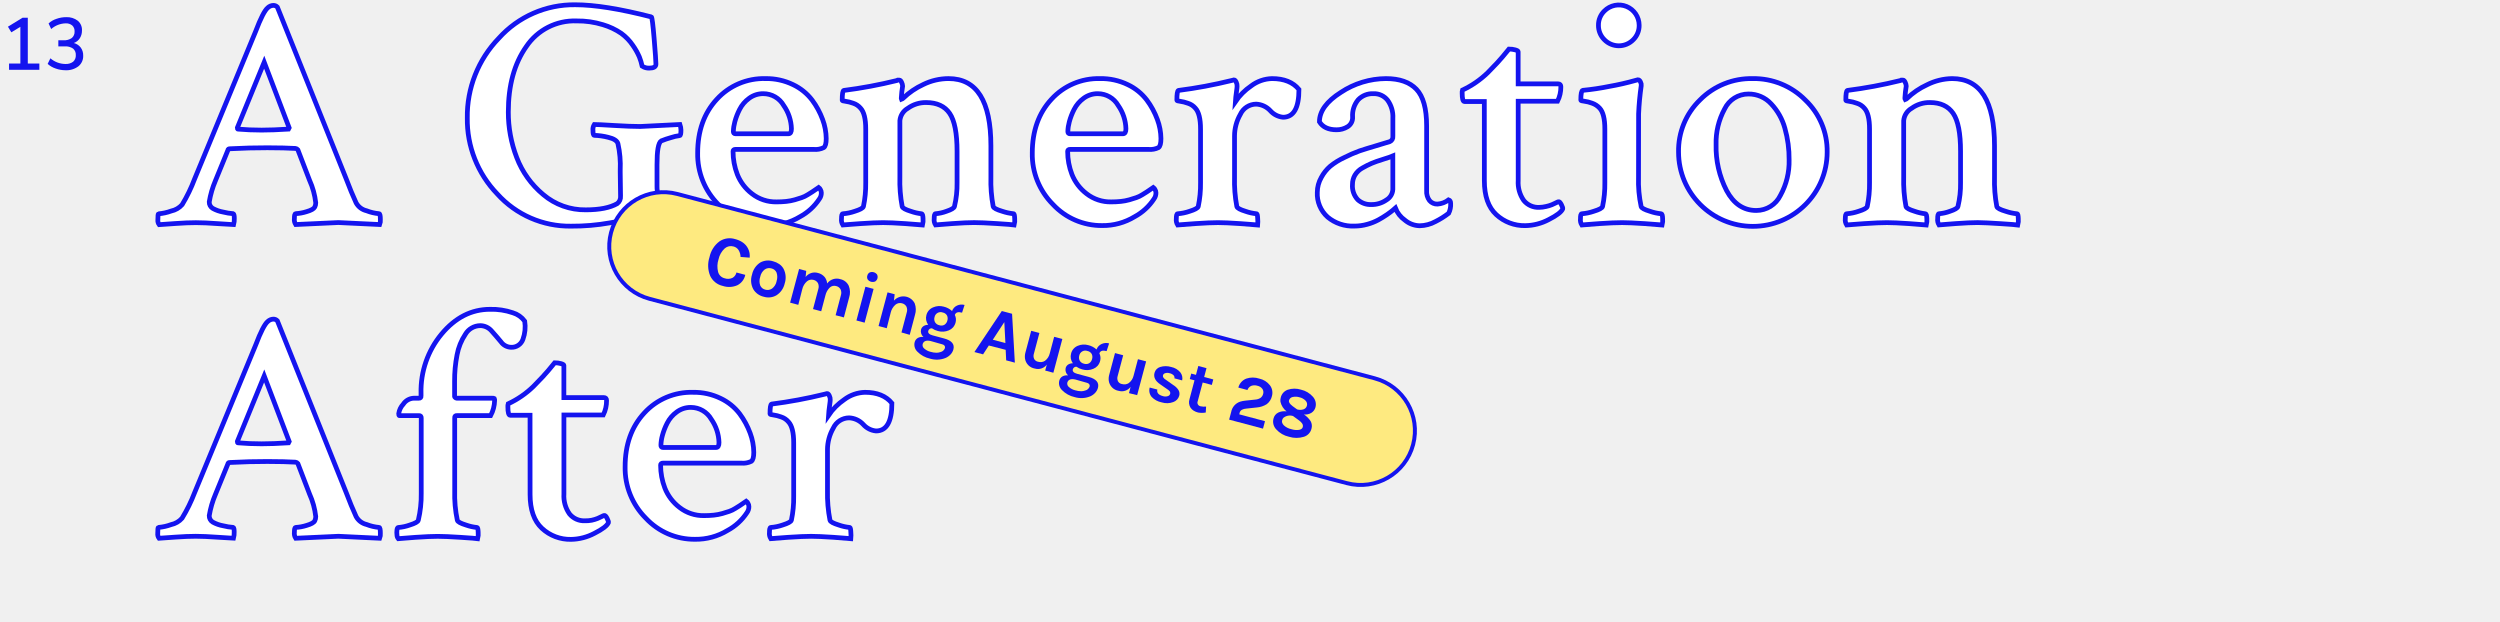
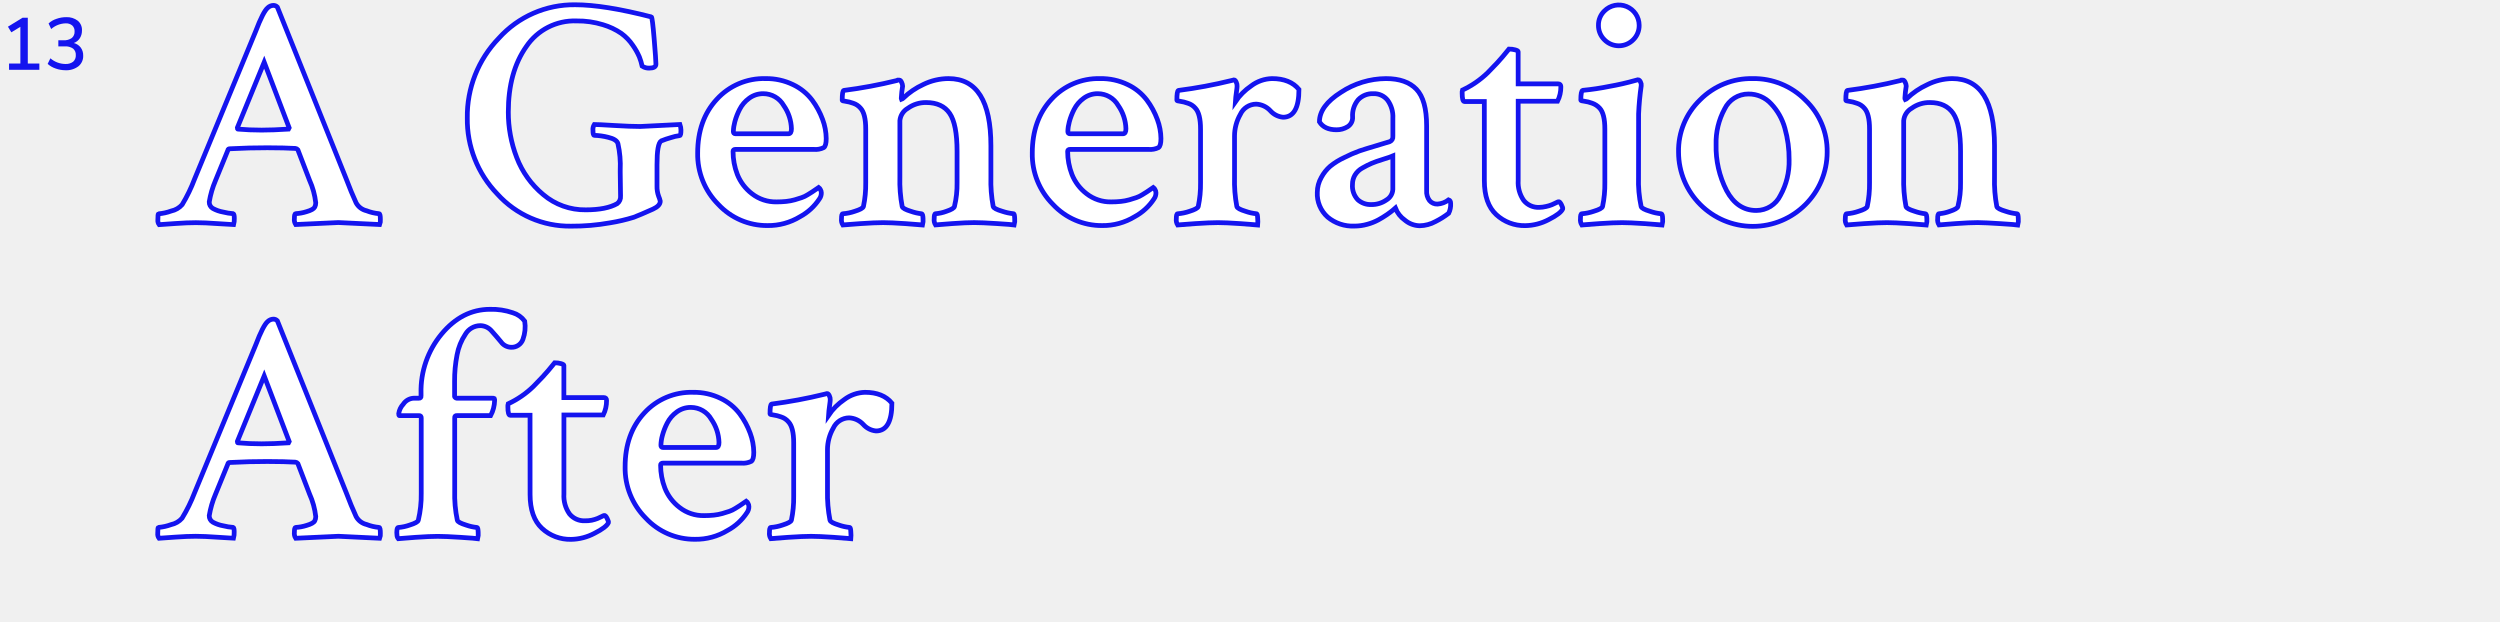
<svg xmlns="http://www.w3.org/2000/svg" id="Layer_1" data-name="Layer 1" viewBox="0 0 629.53 156.39">
  <defs>
-     <style>.cls-1{fill:#1414ef;}.cls-2{fill:#fff;stroke-width:1.2px;}.cls-2,.cls-3{stroke:#1414ef;stroke-miterlimit:10;}.cls-3{fill:#feea80;}</style>
+     <style>.cls-1{fill:#1414ef;}.cls-2{fill:#fff;stroke:#1414ef;stroke-miterlimit:10;stroke-width:1.2px;}</style>
  </defs>
  <path class="cls-1" d="M7,16H9.91v1.57H2.28V16H5.13V6.75L2.85,8.14,2,6.72,5.67,4.47H7Z" />
  <path class="cls-1" d="M20.35,12a3.29,3.29,0,0,1,.6,2,3.28,3.28,0,0,1-1.2,2.69,5,5,0,0,1-3.26,1A7.42,7.42,0,0,1,14,17.25a5.59,5.59,0,0,1-2-1.16l.69-1.41a5.82,5.82,0,0,0,3.72,1.43,3,3,0,0,0,2-.56,2.06,2.06,0,0,0,.68-1.68,2,2,0,0,0-.69-1.64,3.37,3.37,0,0,0-2.1-.55H14.69V10.14H16a3.26,3.26,0,0,0,2.07-.56,2,2,0,0,0,.71-1.66,1.91,1.91,0,0,0-.59-1.51,2.42,2.42,0,0,0-1.67-.53,5.72,5.72,0,0,0-3.63,1.43L12.23,5.9a5.41,5.41,0,0,1,2-1.16,7.23,7.23,0,0,1,2.44-.42,4.44,4.44,0,0,1,2.93.91A3,3,0,0,1,20.64,7.7a3.48,3.48,0,0,1-.54,1.93,3,3,0,0,1-1.5,1.2A3.23,3.23,0,0,1,20.35,12Z" />
  <path class="cls-2" d="M69.84,1.78,87.19,45.07q1.24,3.3,2.48,6a4,4,0,0,0,2.64,2,11,11,0,0,0,3.14.74q.33,0,.33,1.49a2.78,2.78,0,0,1-.17,1.24q-9.91-.5-10.41-.5t-10.74.5A2.33,2.33,0,0,1,74.13,55c0-.8.11-1.2.33-1.2a10.64,10.64,0,0,0,2.73-.5q1.74-.5,2.07-1.16a2.37,2.37,0,0,0,.25-1.07,19,19,0,0,0-1.57-5.7L75,37.71a.91.91,0,0,0-.58-.33q-2.64-.16-7.1-.17t-9.42.25c-.33,0-.5.11-.5.33l-3.14,7.68a23.45,23.45,0,0,0-1.57,5.37,1.84,1.84,0,0,0,.91,1.65,8.28,8.28,0,0,0,2.6.91,14.25,14.25,0,0,0,2.52.41Q59,53.91,59,55a5.43,5.43,0,0,1-.17,1.57q-.41,0-3.88-.25t-5.62-.25q-2.15,0-5.08.21l-4.17.29a1.76,1.76,0,0,1-.33-1.24q0-1.49.17-1.49a11.93,11.93,0,0,0,3.18-.7,5.09,5.09,0,0,0,2.77-1.61A39.26,39.26,0,0,0,49,45.07L64.38,7.89q1.9-5,3.06-5.95a2.11,2.11,0,0,1,1.4-.58A1.35,1.35,0,0,1,69.84,1.78ZM59.92,32.51q2.89.25,5.95.25,2.89,0,6.77-.25l.17-.33L66.53,15.66,59.76,32.18C59.76,32.4,59.81,32.51,59.92,32.51Z" />
  <path class="cls-2" d="M117.67,29.7A28.28,28.28,0,0,1,125.6,9.63,25.45,25.45,0,0,1,144.85,1.2q7.27,0,19.17,3.06.25.08.7,5.49t.45,6.4q0,1-1.65,1a3,3,0,0,1-1.82-.5,14.93,14.93,0,0,0-.7-2.31,16.33,16.33,0,0,0-1.65-2.93,12.08,12.08,0,0,0-2.89-3,16.51,16.51,0,0,0-4.63-2.19,21.59,21.59,0,0,0-6.65-.95,14.6,14.6,0,0,0-12.64,6.44Q128,18.14,128,28.21a31.69,31.69,0,0,0,2.11,11.44A22.52,22.52,0,0,0,136.8,49a16.15,16.15,0,0,0,10.7,3.84q5.2,0,7.93-1.57a2.16,2.16,0,0,0,.83-1.9l-.08-5.95v-.58a25.11,25.11,0,0,0-.58-6.69q-.33-1.07-2.44-1.57a15.9,15.9,0,0,0-3.51-.5q-.33,0-.33-1.2a2.34,2.34,0,0,1,.33-1.53q.91,0,5,.25t6.57.25l10-.5a4.45,4.45,0,0,1,.25,1.4c0,.94-.11,1.4-.33,1.4a10.57,10.57,0,0,0-2.19.5,21.54,21.54,0,0,0-2.44.83q-1.08.66-1.07,6,0,1.74,0,3.47t0,1.9a7.13,7.13,0,0,0,.41,2.56,7.07,7.07,0,0,1,.41,1.24q0,1.16-1.82,2-3.31,1.49-4.87,2.07a43.7,43.7,0,0,1-6,1.4,53.54,53.54,0,0,1-9.79.83,24.55,24.55,0,0,1-18.55-8.1A27,27,0,0,1,117.67,29.7Z" />
  <path class="cls-2" d="M192.77,19.79a15.32,15.32,0,0,1,6.94,1.53,13.07,13.07,0,0,1,4.79,3.88,19.21,19.21,0,0,1,2.64,4.87,14.24,14.24,0,0,1,.91,4.83q0,1.82-.62,2.27a4.69,4.69,0,0,1-2.52.45H185.17q-.58,0-.58.5a16.06,16.06,0,0,0,1.07,5.78,11.36,11.36,0,0,0,3.68,4.87,9.72,9.72,0,0,0,6.24,2.07,22.66,22.66,0,0,0,2.4-.12,12.37,12.37,0,0,0,2.15-.41q1-.29,1.73-.54a7.1,7.1,0,0,0,1.53-.74l1.12-.7q.33-.21,1.65-1.12a1.36,1.36,0,0,1,.41.5,1.6,1.6,0,0,1,.25.83,2.54,2.54,0,0,1-.5,1.57,13.46,13.46,0,0,1-4.87,4.46,15.33,15.33,0,0,1-8.18,2.23,16.73,16.73,0,0,1-12.39-5.33,17.82,17.82,0,0,1-5.2-12.93q0-8.34,4.83-13.55A16,16,0,0,1,192.77,19.79Zm-.58,3.8a5.84,5.84,0,0,0-3.55,1.16,7.79,7.79,0,0,0-2.4,2.81,15.79,15.79,0,0,0-1.2,3.1,10.11,10.11,0,0,0-.37,2.44c0,.39.17.58.5.58h13.38q.74,0,.74-1.24a10.71,10.71,0,0,0-1.94-5.87A5.92,5.92,0,0,0,192.19,23.59Z" />
  <path class="cls-2" d="M238.86,19.79q10.66,0,10.66,16.94v7.85A34.6,34.6,0,0,0,250.1,52q.16.58,2.27,1.2a12.65,12.65,0,0,0,2.85.62c.17,0,.26.4.29,1.2a4.67,4.67,0,0,1-.12,1.61q-.5-.08-4.34-.33t-5.74-.25q-2,0-5.49.25t-4.25.33a2.42,2.42,0,0,1-.33-1.57q0-1.24.33-1.24a9.82,9.82,0,0,0,2.77-.62q1.86-.62,2-1.2a23.75,23.75,0,0,0,.66-6V38.13q0-6.86-1.86-9.58t-5.91-2.73a7.65,7.65,0,0,0-4.63,1.45,4,4,0,0,0-2,3.1V44.57a34.56,34.56,0,0,0,.58,7.44q.16.58,2.19,1.2a11.89,11.89,0,0,0,2.69.62c.22,0,.34.4.37,1.2a4.7,4.7,0,0,1-.12,1.61q-.66-.08-4.34-.33t-5.58-.25q-2,0-5.74.25t-4.42.33a2.42,2.42,0,0,1-.33-1.57q0-1.24.33-1.24a11.52,11.52,0,0,0,3-.62q2-.62,2.19-1.2a27,27,0,0,0,.58-6V32.51q0-3.88-1.32-5.29A4,4,0,0,0,214.86,26a9.4,9.4,0,0,0-2-.5c-.52-.05-.78-.14-.78-.25q0-2.4.41-2.48a117.19,117.19,0,0,0,13.3-2.48.54.54,0,0,1,.21-.12.79.79,0,0,1,.25,0h.21c.22,0,.41.19.58.58a2.51,2.51,0,0,1,.25.91,28.12,28.12,0,0,0-.33,3A.65.65,0,0,0,227,25a1.23,1.23,0,0,0,.41-.25,18.31,18.31,0,0,1,5.08-3.47A14.46,14.46,0,0,1,238.86,19.79Z" />
  <path class="cls-2" d="M277,19.79A15.32,15.32,0,0,1,284,21.32a13.07,13.07,0,0,1,4.79,3.88,19.21,19.21,0,0,1,2.64,4.87,14.24,14.24,0,0,1,.91,4.83q0,1.82-.62,2.27a4.69,4.69,0,0,1-2.52.45H269.43q-.58,0-.58.5a16.06,16.06,0,0,0,1.07,5.78,11.36,11.36,0,0,0,3.68,4.87,9.72,9.72,0,0,0,6.24,2.07,22.66,22.66,0,0,0,2.4-.12,12.37,12.37,0,0,0,2.15-.41q1-.29,1.73-.54a7.1,7.1,0,0,0,1.53-.74l1.12-.7q.33-.21,1.65-1.12a1.36,1.36,0,0,1,.41.5,1.6,1.6,0,0,1,.25.83,2.54,2.54,0,0,1-.5,1.57,13.46,13.46,0,0,1-4.87,4.46,15.33,15.33,0,0,1-8.18,2.23,16.73,16.73,0,0,1-12.39-5.33,17.82,17.82,0,0,1-5.2-12.93q0-8.34,4.83-13.55A16,16,0,0,1,277,19.79Zm-.58,3.8a5.84,5.84,0,0,0-3.55,1.16,7.79,7.79,0,0,0-2.4,2.81,15.79,15.79,0,0,0-1.2,3.1,10.11,10.11,0,0,0-.37,2.44c0,.39.17.58.5.58h13.38q.74,0,.74-1.24a10.71,10.71,0,0,0-1.94-5.87A5.92,5.92,0,0,0,276.45,23.59Z" />
  <path class="cls-2" d="M320.32,19.79q4.54,0,6.77,2.73,0,7-4,7a4.91,4.91,0,0,1-3.22-1.65,5.17,5.17,0,0,0-3.55-1.65,4.43,4.43,0,0,0-4,2.6,11,11,0,0,0-1.45,5.41V44.57a34.6,34.6,0,0,0,.58,7.44q.16.58,2.19,1.2a11.67,11.67,0,0,0,2.77.62c.17,0,.26.4.29,1.2a8.63,8.63,0,0,1,0,1.61q-.66-.08-4.38-.33t-5.62-.25q-2,0-5.74.25t-4.42.33a2.42,2.42,0,0,1-.33-1.57q0-1.24.33-1.24a11.52,11.52,0,0,0,3-.62q2-.62,2.19-1.2a27,27,0,0,0,.58-6V32.51q0-3.88-1.32-5.29A4,4,0,0,0,299.13,26a9.41,9.41,0,0,0-2-.5c-.52-.05-.78-.14-.78-.25q0-2.4.41-2.48a117.21,117.21,0,0,0,13.3-2.48,5,5,0,0,1,.66-.17c.22,0,.41.19.58.58a2,2,0,0,1,.21,1q0,.37-.12,1.16t-.21,1.65a10.5,10.5,0,0,0-.12,1.12,15.16,15.16,0,0,1,4-4A9.05,9.05,0,0,1,320.32,19.79Z" />
  <path class="cls-2" d="M349,19.79q5.12,0,7.68,2.69t2.56,9.21V48a3.76,3.76,0,0,0,.74,2.52,2.48,2.48,0,0,0,2,.87,5.15,5.15,0,0,0,2.81-1.07c.33.11.5.41.5.91a4.91,4.91,0,0,1-.5,2.48,20.43,20.43,0,0,1-3.3,2.07,8.61,8.61,0,0,1-4,1.07,6,6,0,0,1-3.72-1.41,6.77,6.77,0,0,1-2.4-3.06l-.62.54q-.54.46-1.49,1.12a24.48,24.48,0,0,1-2.15,1.32,13.17,13.17,0,0,1-2.81,1.12,12,12,0,0,1-3.26.45,9.86,9.86,0,0,1-6.73-2.27,7.85,7.85,0,0,1-2.6-6.24,7.61,7.61,0,0,1,1-3.72,9.88,9.88,0,0,1,2.27-2.85,16.93,16.93,0,0,1,3.55-2.19A33.8,33.8,0,0,1,342.34,38q1.61-.54,4.13-1.28T350,35.65a1.3,1.3,0,0,0,.74-1.32V29.78a7.09,7.09,0,0,0-1.32-4.54,4.31,4.31,0,0,0-3.55-1.65A5,5,0,0,0,342,25.12a6.18,6.18,0,0,0-1.4,4.34,2.68,2.68,0,0,1-1.24,2.44,5.14,5.14,0,0,1-2.81.78q-3.06,0-4.3-2,0-4,5.41-7.43A20.72,20.72,0,0,1,349,19.79Zm-3.72,31.72a6.4,6.4,0,0,0,3.84-1.16,3.27,3.27,0,0,0,1.61-2.64V39.28q-.58.25-2.44.83t-2.85,1a22.56,22.56,0,0,0-2.31,1.16,5,5,0,0,0-1.94,1.82,4.55,4.55,0,0,0-.62,2.31,5.09,5.09,0,0,0,1.32,3.88A4.75,4.75,0,0,0,345.27,51.51Z" />
  <path class="cls-2" d="M373.77,25.57h-5q-.58,0-.58-2.15a2.06,2.06,0,0,1,.08-.74,23.11,23.11,0,0,0,6.36-4.38q1.07-1.07,2.35-2.44t3-3.51a5.88,5.88,0,0,1,1.57.21c.5.14.74.29.74.46v8.1l6,0,4.09,0q.66,0,.66.74a8,8,0,0,1-.83,3.63h-9.91V45.48a7.84,7.84,0,0,0,1.4,5,4.72,4.72,0,0,0,3.88,1.74A7.79,7.79,0,0,0,389.3,52a8.76,8.76,0,0,0,1.49-.45q.58-.25,1.07-.5a2.59,2.59,0,0,1,.58-.25q.33-.08.74.74t.33,1.07q-.5,1.16-3.51,2.68a13,13,0,0,1-5.91,1.53,10.42,10.42,0,0,1-7.31-2.77q-3-2.77-3-8.55Z" />
  <path class="cls-2" d="M412.6,44.57a30.37,30.37,0,0,0,.66,7.44q.16.58,2.23,1.2a12.15,12.15,0,0,0,2.81.62c.22,0,.34.4.37,1.2a4.7,4.7,0,0,1-.12,1.61q-.58-.08-4.42-.33t-5.66-.25q-2.07,0-5.82.25t-4.34.33a2.42,2.42,0,0,1-.33-1.57q0-1.24.33-1.24a12,12,0,0,0,3-.62q2.06-.62,2.23-1.2a27,27,0,0,0,.58-6V32.51q0-3.88-1.32-5.29a4.6,4.6,0,0,0-1.9-1.24,8.68,8.68,0,0,0-2-.5c-.55-.05-.83-.14-.83-.25q0-2.4.5-2.48a63.43,63.43,0,0,0,6.69-1,64.84,64.84,0,0,0,6.53-1.49,4.81,4.81,0,0,0,.66-.17q.41,0,.66.58a1.52,1.52,0,0,1,.17.91,70.79,70.79,0,0,0-.66,7.1ZM404,10a5,5,0,0,1-1.49-3.63A4.89,4.89,0,0,1,404,2.77a5.12,5.12,0,0,1,8.76,3.59A5,5,0,0,1,411.28,10,5.09,5.09,0,0,1,404,10Z" />
  <path class="cls-2" d="M441.35,19.79a18.21,18.21,0,0,1,13.26,5.41,17.7,17.7,0,0,1,5.49,13.09,18.71,18.71,0,0,1-37.42,0,17.8,17.8,0,0,1,5.41-13.14A18.1,18.1,0,0,1,441.35,19.79Zm-1.07,3.88a6.65,6.65,0,0,0-6,3.76,17.76,17.76,0,0,0-2.15,9A24.08,24.08,0,0,0,434.78,48q2.68,5,7.48,5a6.73,6.73,0,0,0,6.07-3.8,17.57,17.57,0,0,0,2.19-8.92,28.36,28.36,0,0,0-1.07-8A14.57,14.57,0,0,0,446,26.15,7.66,7.66,0,0,0,440.28,23.67Z" />
  <path class="cls-2" d="M491.58,19.79q10.66,0,10.66,16.94v7.85a34.56,34.56,0,0,0,.58,7.44q.16.58,2.27,1.2a12.65,12.65,0,0,0,2.85.62c.17,0,.26.4.29,1.2a4.7,4.7,0,0,1-.12,1.61q-.5-.08-4.34-.33T498,56.05q-2,0-5.49.25t-4.25.33a2.42,2.42,0,0,1-.33-1.57q0-1.24.33-1.24a9.82,9.82,0,0,0,2.77-.62q1.86-.62,2-1.2a23.72,23.72,0,0,0,.66-6V38.13q0-6.86-1.86-9.58T486,25.82a7.65,7.65,0,0,0-4.63,1.45,4,4,0,0,0-2,3.1V44.57a34.56,34.56,0,0,0,.58,7.44q.16.58,2.19,1.2a11.88,11.88,0,0,0,2.69.62c.22,0,.34.4.37,1.2a4.68,4.68,0,0,1-.12,1.61q-.66-.08-4.34-.33t-5.58-.25q-2,0-5.74.25t-4.42.33a2.42,2.42,0,0,1-.33-1.57q0-1.24.33-1.24a11.52,11.52,0,0,0,3-.62q2-.62,2.19-1.2a27,27,0,0,0,.58-6V32.51q0-3.88-1.32-5.29A4,4,0,0,0,467.58,26a9.41,9.41,0,0,0-2-.5c-.52-.05-.78-.14-.78-.25q0-2.4.41-2.48a117.17,117.17,0,0,0,13.3-2.48.54.54,0,0,1,.21-.12.78.78,0,0,1,.25,0h.21c.22,0,.41.19.58.58a2.51,2.51,0,0,1,.25.91,28.12,28.12,0,0,0-.33,3,.65.65,0,0,0,.08.41,1.22,1.22,0,0,0,.41-.25,18.32,18.32,0,0,1,5.08-3.47A14.46,14.46,0,0,1,491.58,19.79Z" />
  <path class="cls-2" d="M69.84,80.78l17.35,43.29q1.24,3.3,2.48,6a4,4,0,0,0,2.64,2,11,11,0,0,0,3.14.74q.33,0,.33,1.49a2.78,2.78,0,0,1-.17,1.24q-9.91-.5-10.41-.5t-10.74.5a2.33,2.33,0,0,1-.33-1.53c0-.8.11-1.2.33-1.2a10.64,10.64,0,0,0,2.73-.5q1.74-.5,2.07-1.16a2.37,2.37,0,0,0,.25-1.07,19,19,0,0,0-1.57-5.7L75,116.71a.91.91,0,0,0-.58-.33q-2.64-.16-7.1-.17t-9.42.25c-.33,0-.5.11-.5.33l-3.14,7.68a23.45,23.45,0,0,0-1.57,5.37,1.84,1.84,0,0,0,.91,1.65,8.28,8.28,0,0,0,2.6.91,14.25,14.25,0,0,0,2.52.41q.25.08.25,1.16a5.43,5.43,0,0,1-.17,1.57q-.41,0-3.88-.25t-5.62-.25q-2.15,0-5.08.21l-4.17.29a1.76,1.76,0,0,1-.33-1.24q0-1.49.17-1.49a11.93,11.93,0,0,0,3.18-.7,5.09,5.09,0,0,0,2.77-1.61A39.26,39.26,0,0,0,49,124.07L64.38,86.89q1.9-5,3.06-5.95a2.11,2.11,0,0,1,1.4-.58A1.35,1.35,0,0,1,69.84,80.78Zm-9.91,30.73q2.89.25,5.95.25,2.89,0,6.77-.25l.17-.33L66.53,94.66l-6.77,16.52C59.76,111.4,59.81,111.51,59.92,111.51Z" />
  <path class="cls-2" d="M123.39,77.89a16.27,16.27,0,0,1,5.74.87,5.77,5.77,0,0,1,3,2.11,9.27,9.27,0,0,1-.45,4.58,3,3,0,0,1-3,2,3.22,3.22,0,0,1-2.52-1.36q-1.12-1.36-2.35-2.73A3.8,3.8,0,0,0,120.92,82a4.4,4.4,0,0,0-3.72,2.15,13.9,13.9,0,0,0-2.11,5.21,33.72,33.72,0,0,0-.62,6.69v3.8c0,.06.05.14.17.25a.47.47,0,0,0,.33.17h9.09a.66.66,0,0,1,.41.08.87.87,0,0,1,.08.5,8.49,8.49,0,0,1-1,3.8H115a.44.44,0,0,0-.5.5v18.42a31.6,31.6,0,0,0,.66,7.44q.16.58,2.19,1.2a11.67,11.67,0,0,0,2.77.62c.17,0,.26.4.29,1.2a4.67,4.67,0,0,1-.12,1.61q-.5-.08-4.3-.33t-5.78-.25q-2,0-5.62.25t-4.3.33a1.56,1.56,0,0,1-.33-.91,4.93,4.93,0,0,1,0-1.28c.05-.41.17-.62.33-.62a11.08,11.08,0,0,0,2.89-.62q2-.62,2.15-1.2a27.36,27.36,0,0,0,.74-6.77v-19c0-.38-.17-.58-.5-.58h-5c-.11,0-.17-.17-.17-.5a4.41,4.41,0,0,1,1.16-2.4,3.32,3.32,0,0,1,2.64-1.49h1.32a.44.44,0,0,0,.5-.5V99a22.47,22.47,0,0,1,5.16-14.87Q116.37,77.89,123.39,77.89Z" />
  <path class="cls-2" d="M133.47,104.57h-5q-.58,0-.58-2.15a2.06,2.06,0,0,1,.08-.74,23.11,23.11,0,0,0,6.36-4.38q1.07-1.07,2.35-2.44t3-3.51a5.88,5.88,0,0,1,1.57.21c.5.14.74.29.74.46v8.1l6,0,4.09,0q.66,0,.66.74a8,8,0,0,1-.83,3.63H142v19.91a7.84,7.84,0,0,0,1.4,5,4.72,4.72,0,0,0,3.88,1.74A7.79,7.79,0,0,0,149,131a8.76,8.76,0,0,0,1.49-.45q.58-.25,1.07-.5a2.59,2.59,0,0,1,.58-.25q.33-.08.74.74t.33,1.07q-.5,1.16-3.51,2.68a13,13,0,0,1-5.91,1.53,10.42,10.42,0,0,1-7.31-2.77q-3-2.77-3-8.55Z" />
  <path class="cls-2" d="M174.53,98.79a15.31,15.31,0,0,1,6.94,1.53,13.07,13.07,0,0,1,4.79,3.88,19.21,19.21,0,0,1,2.64,4.87,14.24,14.24,0,0,1,.91,4.83q0,1.82-.62,2.27a4.69,4.69,0,0,1-2.52.45H166.93q-.58,0-.58.5a16.06,16.06,0,0,0,1.07,5.78,11.36,11.36,0,0,0,3.68,4.87,9.72,9.72,0,0,0,6.24,2.07,22.66,22.66,0,0,0,2.4-.12,12.37,12.37,0,0,0,2.15-.41q1-.29,1.73-.54a7.09,7.09,0,0,0,1.53-.74l1.12-.7q.33-.21,1.65-1.12a1.36,1.36,0,0,1,.41.5,1.6,1.6,0,0,1,.25.83,2.54,2.54,0,0,1-.5,1.57,13.45,13.45,0,0,1-4.87,4.46A15.33,15.33,0,0,1,175,135.8a16.73,16.73,0,0,1-12.39-5.33,17.82,17.82,0,0,1-5.2-12.93q0-8.34,4.83-13.55A16,16,0,0,1,174.53,98.79Zm-.58,3.8a5.84,5.84,0,0,0-3.55,1.16,7.79,7.79,0,0,0-2.4,2.81,15.76,15.76,0,0,0-1.2,3.1,10.08,10.08,0,0,0-.37,2.44c0,.39.17.58.5.58h13.38q.74,0,.74-1.24a10.71,10.71,0,0,0-1.94-5.87A5.92,5.92,0,0,0,174,102.59Z" />
  <path class="cls-2" d="M217.82,98.79q4.54,0,6.77,2.73,0,7-4,7a4.92,4.92,0,0,1-3.22-1.65,5.17,5.17,0,0,0-3.55-1.65,4.43,4.43,0,0,0-4,2.6,11,11,0,0,0-1.45,5.41v10.33A34.56,34.56,0,0,0,209,131q.16.58,2.19,1.2a11.68,11.68,0,0,0,2.77.62c.17,0,.26.4.29,1.2a8.6,8.6,0,0,1,0,1.61q-.66-.08-4.38-.33t-5.62-.25q-2,0-5.74.25t-4.42.33a2.42,2.42,0,0,1-.33-1.57q0-1.24.33-1.24a11.52,11.52,0,0,0,3-.62q2-.62,2.19-1.2a27,27,0,0,0,.58-6V111.51q0-3.88-1.32-5.29a4,4,0,0,0-1.86-1.24,9.41,9.41,0,0,0-2-.5c-.52-.05-.78-.14-.78-.25q0-2.4.41-2.48a117.17,117.17,0,0,0,13.3-2.48,5,5,0,0,1,.66-.17c.22,0,.41.19.58.58a2,2,0,0,1,.21,1q0,.37-.12,1.16t-.21,1.65a10.64,10.64,0,0,0-.12,1.12,15.17,15.17,0,0,1,4-4A9.05,9.05,0,0,1,217.82,98.79Z" />
-   <path class="cls-3" d="M339.13,121.66,163.57,75.25a13.66,13.66,0,0,1-9.7-16.7h0a13.66,13.66,0,0,1,16.7-9.7L346.14,95.26a13.66,13.66,0,0,1,9.7,16.7h0A13.66,13.66,0,0,1,339.13,121.66Z" />
-   <path class="cls-1" d="M185.13,60.21a6,6,0,0,1,1.75.74,4.11,4.11,0,0,1,1.9,3.93l-2.3-.18A3.39,3.39,0,0,0,186,63a2.12,2.12,0,0,0-1.31-.94,2.35,2.35,0,0,0-2.18.48,5.19,5.19,0,0,0-1.58,2.78,5.63,5.63,0,0,0-.1,3.17,2.24,2.24,0,0,0,1.62,1.58,2.62,2.62,0,0,0,2-.1,2.07,2.07,0,0,0,1-1.35l2.22.59a3.79,3.79,0,0,1-2,2.62A5.12,5.12,0,0,1,182,72a4.59,4.59,0,0,1-3.16-2.52,6.81,6.81,0,0,1-.18-4.72,6.61,6.61,0,0,1,2.54-4A4.59,4.59,0,0,1,185.13,60.21Z" />
-   <path class="cls-1" d="M194.7,65.8a4.87,4.87,0,0,1,1.53.7,3.48,3.48,0,0,1,1.07,1.17,4.77,4.77,0,0,1,.3,3.7,4.72,4.72,0,0,1-2.1,3,4,4,0,0,1-3.19.35,4.1,4.1,0,0,1-2.63-1.9,4.68,4.68,0,0,1-.31-3.67,4.73,4.73,0,0,1,2.1-3.06A4.1,4.1,0,0,1,194.7,65.8Zm.85,5a3.36,3.36,0,0,0,0-2.15,1.8,1.8,0,0,0-1.28-1.06,2,2,0,0,0-1.71.27,3.07,3.07,0,0,0-1.13,1.86,3.32,3.32,0,0,0,0,2.16,1.82,1.82,0,0,0,1.28,1.06,2,2,0,0,0,1.7-.27A3.07,3.07,0,0,0,195.56,70.81Z" />
-   <path class="cls-1" d="M208.29,71.38a3,3,0,0,1,3.37-1.07A3,3,0,0,1,213.74,72a4.32,4.32,0,0,1,.08,2.93l-1.32,5-2.08-.55,1.32-5a2.07,2.07,0,0,0-.08-1.54,1.73,1.73,0,0,0-1.15-.82,1.65,1.65,0,0,0-1.53.36,4,4,0,0,0-1.13,2l-1.06,4-2.06-.55,1.32-5a2.07,2.07,0,0,0-.08-1.54,1.73,1.73,0,0,0-1.15-.82,1.81,1.81,0,0,0-1.6.36,3.75,3.75,0,0,0-1.2,2l-1,3.93-2.06-.55,2.26-8.48,1.8.48-.16,1.53a2.9,2.9,0,0,1,3.14-1,3.15,3.15,0,0,1,1.64,1A3,3,0,0,1,208.29,71.38Z" />
-   <path class="cls-1" d="M218.4,69.41a1.21,1.21,0,0,1,.57-.79,1.58,1.58,0,0,1,1.88.5,1.36,1.36,0,0,1-.47,1.76,1.58,1.58,0,0,1-1.88-.5A1.21,1.21,0,0,1,218.4,69.41Zm-.48,2.79,2.06.55-2.26,8.5-2.06-.55Z" />
-   <path class="cls-1" d="M225.1,75.7a3.19,3.19,0,0,1,5.23.68,4.49,4.49,0,0,1,.07,2.93l-1.32,5L227,83.72l1.32-5a2.07,2.07,0,0,0-.08-1.54,1.73,1.73,0,0,0-1.15-.82,1.81,1.81,0,0,0-1.6.36,3.75,3.75,0,0,0-1.2,2l-1,3.93-2.06-.55,2.26-8.48,1.8.48Z" />
-   <path class="cls-1" d="M233.73,81.79a2.84,2.84,0,0,1-.45-2.45A2.81,2.81,0,0,1,235,77.39a3.91,3.91,0,0,1,2.62-.18,4.75,4.75,0,0,1,2.12,1.11A2.38,2.38,0,0,1,241,76.94a2.7,2.7,0,0,1,1.89-.15l-.63,1.94q-1.5-.4-1.82.58a2.69,2.69,0,0,1,.21,1.81,3.11,3.11,0,0,1-.67,1.33,2.91,2.91,0,0,1-1.06.74,4.09,4.09,0,0,1-2.77.16,4.54,4.54,0,0,1-1.48-.68.87.87,0,0,0-.92.65q-.21.78,1.12,1.14l2.84.76q2.9.77,2.36,2.79a3,3,0,0,1-.7,1.24,3.69,3.69,0,0,1-1.29.9,5.86,5.86,0,0,1-3.89.16A6.33,6.33,0,0,1,231,88.55a2.46,2.46,0,0,1-.69-2.33,1.71,1.71,0,0,1,.81-1.12,2.35,2.35,0,0,1,1.42-.25,1.88,1.88,0,0,1-.62-1.83,1.48,1.48,0,0,1,.66-.92A2.21,2.21,0,0,1,233.73,81.79Zm.6,4.08q-1.66-.37-2,.8a1.11,1.11,0,0,0,.44,1.13,3.62,3.62,0,0,0,1.54.79,5.64,5.64,0,0,0,1.52.24,3.11,3.11,0,0,0,1-.18,1.55,1.55,0,0,0,1.12-1,.69.69,0,0,0-.08-.57.94.94,0,0,0-.58-.37Zm4.23-5.16a1.73,1.73,0,0,0-.09-1.26,1.56,1.56,0,0,0-1.08-.76,1.55,1.55,0,0,0-2.06,1.16,1.7,1.7,0,0,0,.11,1.27,1.63,1.63,0,0,0,1.1.78,1.55,1.55,0,0,0,1.32-.14A1.77,1.77,0,0,0,238.56,80.71Z" />
-   <path class="cls-1" d="M252.27,78.32l2.58.69.7,12.31-2.18-.58-.13-2.65L249,87l-1.45,2.23-2.18-.58ZM250,85.55l3.17.84-.27-5.28Z" />
-   <path class="cls-1" d="M263.6,91.81a2.78,2.78,0,0,1-3,1,3,3,0,0,1-2.5-2.55,3.89,3.89,0,0,1,.13-1.55l1.44-5.41,2.06.55-1.38,5.2a1.78,1.78,0,0,0,.07,1.35,1.37,1.37,0,0,0,.88.67,2.67,2.67,0,0,0,1,.1,2,2,0,0,0,.83-.31A3.22,3.22,0,0,0,264.34,89l1.11-4.19,2.06.55-2.26,8.5-2.06-.55Z" />
-   <path class="cls-1" d="M270.16,91.48a2.84,2.84,0,0,1-.45-2.45,2.81,2.81,0,0,1,1.68-1.95A3.91,3.91,0,0,1,274,86.9,4.75,4.75,0,0,1,276.12,88a2.38,2.38,0,0,1,1.28-1.38,2.7,2.7,0,0,1,1.89-.15l-.63,1.94q-1.5-.4-1.82.58a2.69,2.69,0,0,1,.21,1.81,3.11,3.11,0,0,1-.67,1.33,2.91,2.91,0,0,1-1.06.74,4.09,4.09,0,0,1-2.77.16,4.54,4.54,0,0,1-1.48-.68.87.87,0,0,0-.92.65q-.21.78,1.12,1.14l2.84.76q2.9.77,2.36,2.79a3,3,0,0,1-.7,1.24,3.69,3.69,0,0,1-1.29.9,5.86,5.86,0,0,1-3.89.16,6.33,6.33,0,0,1-3.17-1.76,2.46,2.46,0,0,1-.69-2.33,1.71,1.71,0,0,1,.81-1.12,2.35,2.35,0,0,1,1.42-.25,1.88,1.88,0,0,1-.62-1.83,1.48,1.48,0,0,1,.66-.92A2.21,2.21,0,0,1,270.16,91.48Zm.6,4.08q-1.66-.37-2,.8a1.11,1.11,0,0,0,.44,1.13,3.62,3.62,0,0,0,1.54.79,5.64,5.64,0,0,0,1.52.24,3.11,3.11,0,0,0,1-.18,1.55,1.55,0,0,0,1.12-1,.69.69,0,0,0-.08-.57.94.94,0,0,0-.58-.37ZM275,90.4a1.73,1.73,0,0,0-.09-1.26,1.56,1.56,0,0,0-1.08-.76,1.55,1.55,0,0,0-2.06,1.16,1.7,1.7,0,0,0,.11,1.27,1.63,1.63,0,0,0,1.1.78,1.55,1.55,0,0,0,1.32-.14A1.77,1.77,0,0,0,275,90.4Z" />
-   <path class="cls-1" d="M284.7,97.42a2.78,2.78,0,0,1-3,1,3,3,0,0,1-2.5-2.55,3.89,3.89,0,0,1,.13-1.55l1.44-5.41,2.06.55-1.38,5.2a1.78,1.78,0,0,0,.07,1.35,1.37,1.37,0,0,0,.88.67,2.67,2.67,0,0,0,1,.1,2,2,0,0,0,.83-.31,3.22,3.22,0,0,0,1.21-1.83l1.11-4.19,2.06.55-2.26,8.5L284.29,99Z" />
-   <path class="cls-1" d="M291.43,98.09q-.28,1.21,1.44,1.67a2,2,0,0,0,1.17,0,.84.84,0,0,0,.61-.56.74.74,0,0,0-.1-.66,2.67,2.67,0,0,0-.72-.6l-1.67-1.16q-1.87-1.26-1.44-2.89a2.08,2.08,0,0,1,1.43-1.48,4.74,4.74,0,0,1,2.77,0,4,4,0,0,1,2.32,1.38,2.41,2.41,0,0,1,.44,2l-1.94-.52a.88.88,0,0,0-.22-.77,2,2,0,0,0-1-.52,1.84,1.84,0,0,0-1.13,0,.79.79,0,0,0-.54.52q-.16.61.79,1.18l1.81,1.28a4.12,4.12,0,0,1,1.3,1.25,1.84,1.84,0,0,1,.18,1.48,2.33,2.33,0,0,1-1.48,1.55,4.45,4.45,0,0,1-2.94.08A4.71,4.71,0,0,1,290,99.95a2.55,2.55,0,0,1-.49-2.36Z" />
-   <path class="cls-1" d="M303.62,103.88a5.54,5.54,0,0,1-1.93,0,4,4,0,0,1-1.12-.47,2.71,2.71,0,0,1-.76-.71,2.59,2.59,0,0,1-.28-2.18l1.26-4.75-1.19-.32.37-1.38,1.19.32.59-2.23,2.06.55-.59,2.23,2.3.61-.37,1.38-2.3-.61L301.61,101a.93.93,0,0,0,.72,1.31,4.33,4.33,0,0,0,1.38.07Z" />
-   <path class="cls-1" d="M312.07,104.34l6.47,1.72-.5,1.88-8.53-2.27.52-1.94a3.37,3.37,0,0,1,2.24-2.58,6.28,6.28,0,0,1,1.28-.26l2.56-.27a2.71,2.71,0,0,0,1.32-.44,1.77,1.77,0,0,0,.65-1,1.51,1.51,0,0,0-.18-1.23,2,2,0,0,0-1.23-.8,2.44,2.44,0,0,0-1.55,0,1.73,1.73,0,0,0-1,1.06l-2.29-.61a3.29,3.29,0,0,1,2-2.26,5.13,5.13,0,0,1,3.28,0A4.6,4.6,0,0,1,319.77,97a3.11,3.11,0,0,1,.53,2.7,3.53,3.53,0,0,1-1.31,2.07,5.46,5.46,0,0,1-2.57.84l-2.6.28a2.77,2.77,0,0,0-1.14.32,1.2,1.2,0,0,0-.53.75Z" />
-   <path class="cls-1" d="M327.6,98.12a5.63,5.63,0,0,1,3,1.78,2.86,2.86,0,0,1,.65,2.67,2.34,2.34,0,0,1-1,1.37,2.87,2.87,0,0,1-1.91.42,5.93,5.93,0,0,1,1.7,1.7,2.52,2.52,0,0,1,.2,1.92,2.83,2.83,0,0,1-1.88,2,6.33,6.33,0,0,1-3.78,0,6.07,6.07,0,0,1-3.22-1.87,2.85,2.85,0,0,1-.68-2.7,2.26,2.26,0,0,1,1.2-1.52,3.52,3.52,0,0,1,2.1-.29,4.24,4.24,0,0,1-1.55-2.45,2.52,2.52,0,0,1,.07-1,2.74,2.74,0,0,1,1.74-2A5.41,5.41,0,0,1,327.6,98.12Zm-2,6.64a2.62,2.62,0,0,0-2.41.44,1.2,1.2,0,0,0-.32.57,1.13,1.13,0,0,0,0,.7,1.81,1.81,0,0,0,.44.66,4,4,0,0,0,1.85.94,4.43,4.43,0,0,0,2,.17q.74-.17.88-.66a1.09,1.09,0,0,0-.11-.89,2.92,2.92,0,0,0-.74-.77Zm-.15-2.52,1.17.85a2.67,2.67,0,0,0,1.58,0,1.32,1.32,0,0,0,.9-.94,1.29,1.29,0,0,0-.34-1.26,3.06,3.06,0,0,0-1.53-.85,3.37,3.37,0,0,0-1.72-.07,1.17,1.17,0,0,0-.92.85Q324.42,101.46,325.45,102.23Z" />
</svg>
